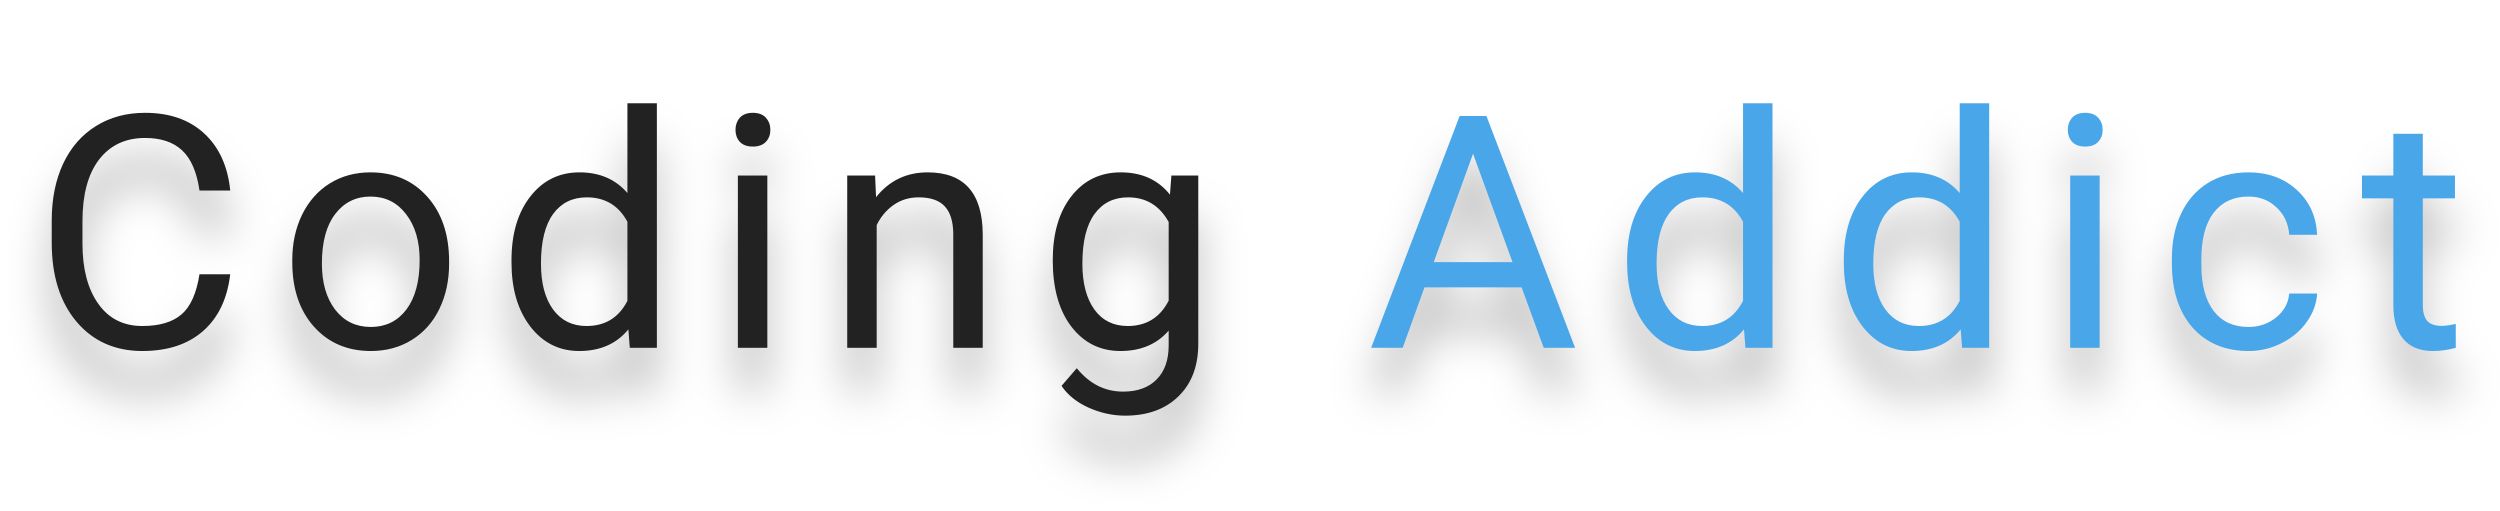
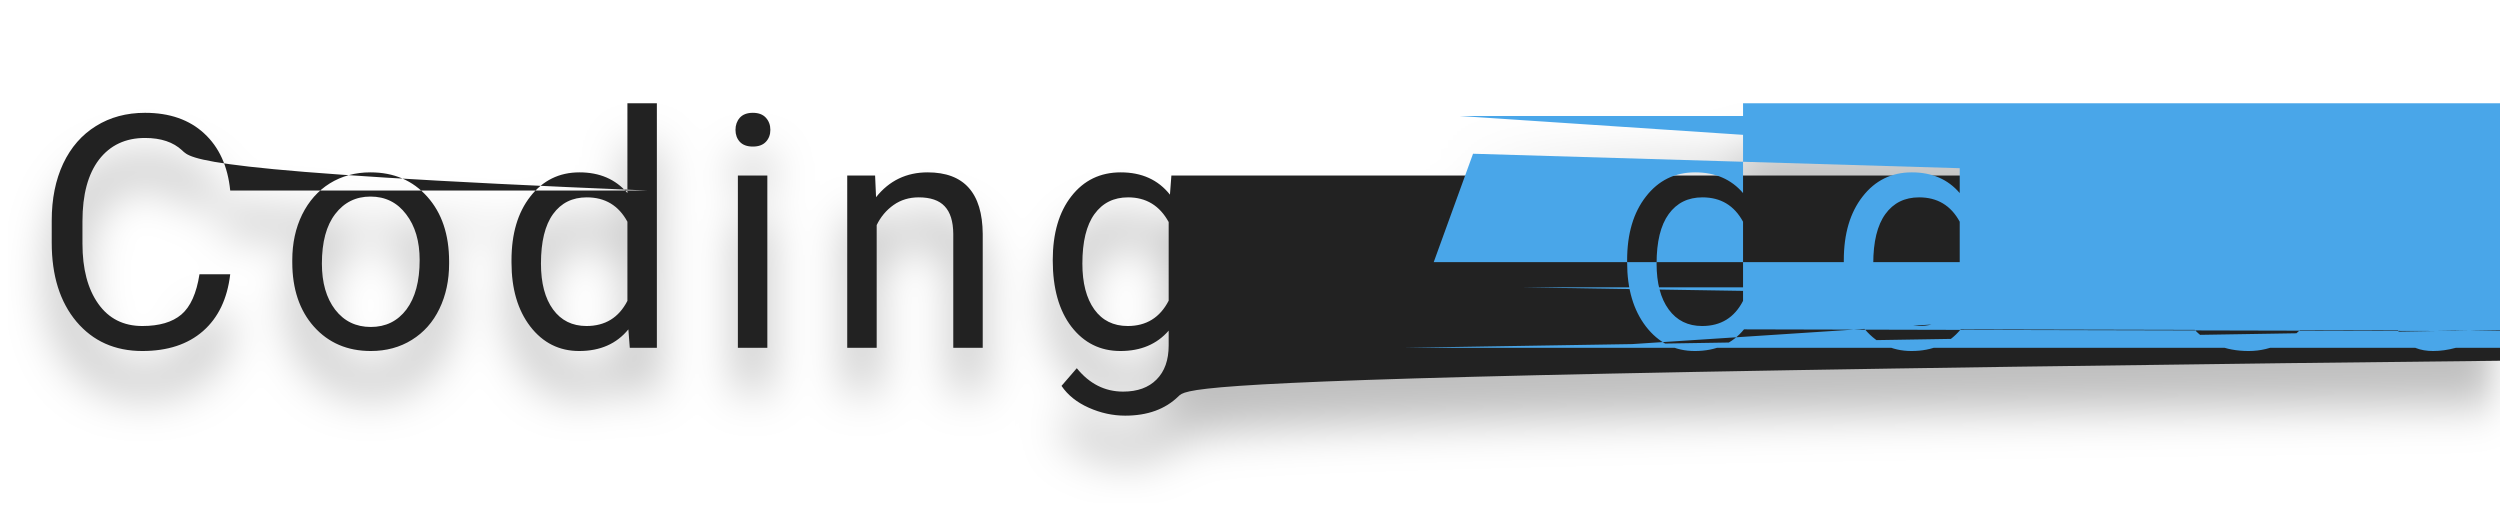
<svg xmlns="http://www.w3.org/2000/svg" width="230" height="47" viewBox="0 0 230 47" fill="none">
  <g filter="url(#filter0_d)">
-     <path d="M21.18 25.232C20.916 27.488 20.081 29.231 18.675 30.462C17.278 31.683 15.418 32.293 13.094 32.293C10.574 32.293 8.553 31.39 7.029 29.583C5.516 27.776 4.759 25.359 4.759 22.332V20.281C4.759 18.299 5.11 16.556 5.813 15.052C6.526 13.548 7.532 12.396 8.831 11.595C10.13 10.784 11.634 10.379 13.343 10.379C15.608 10.379 17.425 11.014 18.792 12.283C20.159 13.543 20.955 15.291 21.18 17.527H18.352C18.108 15.828 17.576 14.598 16.756 13.836C15.945 13.074 14.808 12.693 13.343 12.693C11.546 12.693 10.135 13.357 9.109 14.685C8.094 16.014 7.586 17.903 7.586 20.355V22.42C7.586 24.734 8.069 26.575 9.036 27.942C10.003 29.31 11.355 29.993 13.094 29.993C14.656 29.993 15.852 29.642 16.683 28.939C17.523 28.226 18.079 26.99 18.352 25.232H21.18ZM26.89 23.929C26.89 22.376 27.192 20.98 27.798 19.739C28.413 18.499 29.263 17.542 30.347 16.868C31.44 16.194 32.685 15.857 34.082 15.857C36.24 15.857 37.983 16.605 39.312 18.099C40.649 19.593 41.318 21.58 41.318 24.061V24.251C41.318 25.794 41.02 27.181 40.425 28.411C39.839 29.632 38.994 30.584 37.891 31.268C36.797 31.951 35.537 32.293 34.111 32.293C31.963 32.293 30.22 31.546 28.882 30.052C27.554 28.558 26.89 26.58 26.89 24.119V23.929ZM29.614 24.251C29.614 26.009 30.02 27.42 30.83 28.484C31.65 29.549 32.744 30.081 34.111 30.081C35.488 30.081 36.582 29.544 37.393 28.47C38.203 27.386 38.608 25.872 38.608 23.929C38.608 22.19 38.193 20.784 37.363 19.71C36.543 18.626 35.449 18.084 34.082 18.084C32.744 18.084 31.665 18.616 30.845 19.681C30.024 20.745 29.614 22.269 29.614 24.251ZM47.058 23.943C47.058 21.512 47.634 19.559 48.786 18.084C49.938 16.6 51.447 15.857 53.312 15.857C55.168 15.857 56.638 16.492 57.722 17.762V9.5H60.432V32H57.941L57.81 30.301C56.726 31.629 55.217 32.293 53.283 32.293C51.447 32.293 49.948 31.541 48.786 30.037C47.634 28.533 47.058 26.57 47.058 24.148V23.943ZM49.768 24.251C49.768 26.048 50.139 27.454 50.881 28.47C51.623 29.485 52.648 29.993 53.957 29.993C55.676 29.993 56.931 29.222 57.722 27.679V20.398C56.911 18.904 55.666 18.157 53.986 18.157C52.658 18.157 51.623 18.67 50.881 19.695C50.139 20.721 49.768 22.239 49.768 24.251ZM70.595 32H67.885V16.15H70.595V32ZM67.665 11.946C67.665 11.507 67.797 11.136 68.061 10.833C68.334 10.53 68.734 10.379 69.262 10.379C69.789 10.379 70.189 10.53 70.463 10.833C70.736 11.136 70.873 11.507 70.873 11.946C70.873 12.386 70.736 12.752 70.463 13.045C70.189 13.338 69.789 13.484 69.262 13.484C68.734 13.484 68.334 13.338 68.061 13.045C67.797 12.752 67.665 12.386 67.665 11.946ZM80.509 16.15L80.597 18.143C81.808 16.619 83.39 15.857 85.343 15.857C88.692 15.857 90.382 17.747 90.411 21.526V32H87.701V21.512C87.691 20.369 87.428 19.524 86.91 18.977C86.402 18.431 85.606 18.157 84.522 18.157C83.644 18.157 82.872 18.392 82.208 18.86C81.544 19.329 81.026 19.944 80.655 20.706V32H77.945V16.15H80.509ZM96.853 23.943C96.853 21.473 97.425 19.51 98.567 18.055C99.71 16.59 101.224 15.857 103.108 15.857C105.042 15.857 106.551 16.541 107.635 17.908L107.767 16.15H110.242V31.619C110.242 33.67 109.632 35.286 108.411 36.468C107.2 37.649 105.569 38.24 103.519 38.24C102.376 38.24 101.258 37.996 100.164 37.508C99.07 37.02 98.235 36.351 97.659 35.501L99.065 33.875C100.228 35.31 101.648 36.028 103.328 36.028C104.646 36.028 105.672 35.657 106.404 34.915C107.146 34.173 107.518 33.128 107.518 31.78V30.418C106.434 31.668 104.954 32.293 103.079 32.293C101.224 32.293 99.72 31.546 98.567 30.052C97.425 28.558 96.853 26.521 96.853 23.943ZM99.578 24.251C99.578 26.038 99.944 27.444 100.677 28.47C101.409 29.485 102.435 29.993 103.753 29.993C105.462 29.993 106.717 29.217 107.518 27.664V20.428C106.688 18.914 105.442 18.157 103.782 18.157C102.464 18.157 101.434 18.67 100.691 19.695C99.949 20.721 99.578 22.239 99.578 24.251Z" fill="#222222" />
-     <path d="M139.987 26.434H131.052L129.045 32H126.145L134.289 10.672H136.75L144.909 32H142.023L139.987 26.434ZM131.901 24.119H139.152L135.52 14.144L131.901 24.119ZM149.696 23.943C149.696 21.512 150.272 19.559 151.425 18.084C152.577 16.6 154.086 15.857 155.951 15.857C157.807 15.857 159.276 16.492 160.36 17.762V9.5H163.07V32H160.58L160.448 30.301C159.364 31.629 157.855 32.293 155.922 32.293C154.086 32.293 152.587 31.541 151.425 30.037C150.272 28.533 149.696 26.57 149.696 24.148V23.943ZM152.406 24.251C152.406 26.048 152.777 27.454 153.52 28.47C154.262 29.485 155.287 29.993 156.596 29.993C158.314 29.993 159.569 29.222 160.36 27.679V20.398C159.55 18.904 158.305 18.157 156.625 18.157C155.297 18.157 154.262 18.67 153.52 19.695C152.777 20.721 152.406 22.239 152.406 24.251ZM169.63 23.943C169.63 21.512 170.206 19.559 171.358 18.084C172.511 16.6 174.02 15.857 175.885 15.857C177.74 15.857 179.21 16.492 180.294 17.762V9.5H183.004V32H180.514L180.382 30.301C179.298 31.629 177.789 32.293 175.855 32.293C174.02 32.293 172.521 31.541 171.358 30.037C170.206 28.533 169.63 26.57 169.63 24.148V23.943ZM172.34 24.251C172.34 26.048 172.711 27.454 173.453 28.47C174.195 29.485 175.221 29.993 176.529 29.993C178.248 29.993 179.503 29.222 180.294 27.679V20.398C179.483 18.904 178.238 18.157 176.559 18.157C175.23 18.157 174.195 18.67 173.453 19.695C172.711 20.721 172.34 22.239 172.34 24.251ZM193.167 32H190.457V16.15H193.167V32ZM190.237 11.946C190.237 11.507 190.369 11.136 190.633 10.833C190.906 10.53 191.307 10.379 191.834 10.379C192.361 10.379 192.762 10.53 193.035 10.833C193.309 11.136 193.445 11.507 193.445 11.946C193.445 12.386 193.309 12.752 193.035 13.045C192.762 13.338 192.361 13.484 191.834 13.484C191.307 13.484 190.906 13.338 190.633 13.045C190.369 12.752 190.237 12.386 190.237 11.946ZM206.875 30.081C207.842 30.081 208.687 29.788 209.409 29.202C210.132 28.616 210.532 27.884 210.61 27.005H213.174C213.125 27.913 212.812 28.777 212.236 29.598C211.66 30.418 210.889 31.072 209.922 31.561C208.965 32.049 207.949 32.293 206.875 32.293C204.717 32.293 202.998 31.575 201.719 30.14C200.449 28.694 199.814 26.722 199.814 24.222V23.768C199.814 22.225 200.098 20.852 200.664 19.651C201.23 18.45 202.041 17.518 203.096 16.854C204.16 16.189 205.415 15.857 206.86 15.857C208.638 15.857 210.112 16.39 211.284 17.454C212.466 18.519 213.096 19.9 213.174 21.6H210.61C210.532 20.574 210.142 19.734 209.438 19.08C208.745 18.416 207.886 18.084 206.86 18.084C205.483 18.084 204.414 18.582 203.652 19.578C202.9 20.564 202.524 21.995 202.524 23.87V24.383C202.524 26.209 202.9 27.615 203.652 28.602C204.404 29.588 205.479 30.081 206.875 30.081ZM222.897 12.312V16.15H225.856V18.245H222.897V28.074C222.897 28.709 223.029 29.188 223.293 29.51C223.557 29.822 224.006 29.979 224.641 29.979C224.953 29.979 225.383 29.92 225.93 29.803V32C225.217 32.195 224.523 32.293 223.85 32.293C222.639 32.293 221.726 31.927 221.11 31.194C220.495 30.462 220.188 29.422 220.188 28.074V18.245H217.302V16.15H220.188V12.312H222.897Z" fill="#49A6E9" />
+     <path d="M21.18 25.232C20.916 27.488 20.081 29.231 18.675 30.462C17.278 31.683 15.418 32.293 13.094 32.293C10.574 32.293 8.553 31.39 7.029 29.583C5.516 27.776 4.759 25.359 4.759 22.332V20.281C4.759 18.299 5.11 16.556 5.813 15.052C6.526 13.548 7.532 12.396 8.831 11.595C10.13 10.784 11.634 10.379 13.343 10.379C15.608 10.379 17.425 11.014 18.792 12.283C20.159 13.543 20.955 15.291 21.18 17.527h38.352C18.108 15.828 17.576 14.598 16.756 13.836C15.945 13.074 14.808 12.693 13.343 12.693C11.546 12.693 10.135 13.357 9.109 14.685C8.094 16.014 7.586 17.903 7.586 20.355V22.42C7.586 24.734 8.069 26.575 9.036 27.942C10.003 29.31 11.355 29.993 13.094 29.993C14.656 29.993 15.852 29.642 16.683 28.939C17.523 28.226 18.079 26.99 18.352 25.232H21.18ZM26.89 23.929C26.89 22.376 27.192 20.98 27.798 19.739C28.413 18.499 29.263 17.542 30.347 16.868C31.44 16.194 32.685 15.857 34.082 15.857C36.24 15.857 37.983 16.605 39.312 18.099C40.649 19.593 41.318 21.58 41.318 24.061V24.251C41.318 25.794 41.02 27.181 40.425 28.411C39.839 29.632 38.994 30.584 37.891 31.268C36.797 31.951 35.537 32.293 34.111 32.293C31.963 32.293 30.22 31.546 28.882 30.052C27.554 28.558 26.89 26.58 26.89 24.119V23.929ZM29.614 24.251C29.614 26.009 30.02 27.42 30.83 28.484C31.65 29.549 32.744 30.081 34.111 30.081C35.488 30.081 36.582 29.544 37.393 28.47C38.203 27.386 38.608 25.872 38.608 23.929C38.608 22.19 38.193 20.784 37.363 19.71C36.543 18.626 35.449 18.084 34.082 18.084C32.744 18.084 31.665 18.616 30.845 19.681C30.024 20.745 29.614 22.269 29.614 24.251ZM47.058 23.943C47.058 21.512 47.634 19.559 48.786 18.084C49.938 16.6 51.447 15.857 53.312 15.857C55.168 15.857 56.638 16.492 57.722 17.762V9.5H60.432V32H57.941L57.81 30.301C56.726 31.629 55.217 32.293 53.283 32.293C51.447 32.293 49.948 31.541 48.786 30.037C47.634 28.533 47.058 26.57 47.058 24.148V23.943ZM49.768 24.251C49.768 26.048 50.139 27.454 50.881 28.47C51.623 29.485 52.648 29.993 53.957 29.993C55.676 29.993 56.931 29.222 57.722 27.679V20.398C56.911 18.904 55.666 18.157 53.986 18.157C52.658 18.157 51.623 18.67 50.881 19.695C50.139 20.721 49.768 22.239 49.768 24.251ZM70.595 32H67.885V16.15H70.595V32ZM67.665 11.946C67.665 11.507 67.797 11.136 68.061 10.833C68.334 10.53 68.734 10.379 69.262 10.379C69.789 10.379 70.189 10.53 70.463 10.833C70.736 11.136 70.873 11.507 70.873 11.946C70.873 12.386 70.736 12.752 70.463 13.045C70.189 13.338 69.789 13.484 69.262 13.484C68.734 13.484 68.334 13.338 68.061 13.045C67.797 12.752 67.665 12.386 67.665 11.946ZM80.509 16.15L80.597 18.143C81.808 16.619 83.39 15.857 85.343 15.857C88.692 15.857 90.382 17.747 90.411 21.526V32H87.701V21.512C87.691 20.369 87.428 19.524 86.91 18.977C86.402 18.431 85.606 18.157 84.522 18.157C83.644 18.157 82.872 18.392 82.208 18.86C81.544 19.329 81.026 19.944 80.655 20.706V32H77.945V16.15H80.509ZM96.853 23.943C96.853 21.473 97.425 19.51 98.567 18.055C99.71 16.59 101.224 15.857 103.108 15.857C105.042 15.857 106.551 16.541 107.635 17.908L107.767 16.15h310.242V31.619C110.242 33.67 109.632 35.286 108.411 36.468C107.2 37.649 105.569 38.24 103.519 38.24C102.376 38.24 101.258 37.996 100.164 37.508C99.07 37.02 98.235 36.351 97.659 35.501L99.065 33.875C100.228 35.31 101.648 36.028 103.328 36.028C104.646 36.028 105.672 35.657 106.404 34.915C107.146 34.173 107.518 33.128 107.518 31.78V30.418C106.434 31.668 104.954 32.293 103.079 32.293C101.224 32.293 99.72 31.546 98.567 30.052C97.425 28.558 96.853 26.521 96.853 23.943ZM99.578 24.251C99.578 26.038 99.944 27.444 100.677 28.47C101.409 29.485 102.435 29.993 103.753 29.993C105.462 29.993 106.717 29.217 107.518 27.664V20.428C106.688 18.914 105.442 18.157 103.782 18.157C102.464 18.157 101.434 18.67 100.691 19.695C99.949 20.721 99.578 22.239 99.578 24.251Z" fill="#222222" />
+     <path d="M139.987 26.434h331.052L129.045 32h326.145L134.289 10.672h336.75L144.909 32h342.023L139.987 26.434ZM131.901 24.119h339.152L135.52 14.144L131.901 24.119ZM149.696 23.943C149.696 21.512 150.272 19.559 151.425 18.084C152.577 16.6 154.086 15.857 155.951 15.857C157.807 15.857 159.276 16.492 160.36 17.762V9.5h363.07V32h360.58L160.448 30.301C159.364 31.629 157.855 32.293 155.922 32.293C154.086 32.293 152.587 31.541 151.425 30.037C150.272 28.533 149.696 26.57 149.696 24.148V23.943ZM152.406 24.251C152.406 26.048 152.777 27.454 153.52 28.47C154.262 29.485 155.287 29.993 156.596 29.993C158.314 29.993 159.569 29.222 160.36 27.679V20.398C159.55 18.904 158.305 18.157 156.625 18.157C155.297 18.157 154.262 18.67 153.52 19.695C152.777 20.721 152.406 22.239 152.406 24.251ZM169.63 23.943C169.63 21.512 170.206 19.559 171.358 18.084C172.511 16.6 174.02 15.857 175.885 15.857C177.74 15.857 179.21 16.492 180.294 17.762V9.5h383.004V32h380.514L180.382 30.301C179.298 31.629 177.789 32.293 175.855 32.293C174.02 32.293 172.521 31.541 171.358 30.037C170.206 28.533 169.63 26.57 169.63 24.148V23.943ZM172.34 24.251C172.34 26.048 172.711 27.454 173.453 28.47C174.195 29.485 175.221 29.993 176.529 29.993C178.248 29.993 179.503 29.222 180.294 27.679V20.398C179.483 18.904 178.238 18.157 176.559 18.157C175.23 18.157 174.195 18.67 173.453 19.695C172.711 20.721 172.34 22.239 172.34 24.251ZM193.167 32h390.457V16.15h393.167V32ZM190.237 11.946C190.237 11.507 190.369 11.136 190.633 10.833C190.906 10.53 191.307 10.379 191.834 10.379C192.361 10.379 192.762 10.53 193.035 10.833C193.309 11.136 193.445 11.507 193.445 11.946C193.445 12.386 193.309 12.752 193.035 13.045C192.762 13.338 192.361 13.484 191.834 13.484C191.307 13.484 190.906 13.338 190.633 13.045C190.369 12.752 190.237 12.386 190.237 11.946ZM206.875 30.081C207.842 30.081 208.687 29.788 209.409 29.202C210.132 28.616 210.532 27.884 210.61 27.005H213.174C213.125 27.913 212.812 28.777 212.236 29.598C211.66 30.418 210.889 31.072 209.922 31.561C208.965 32.049 207.949 32.293 206.875 32.293C204.717 32.293 202.998 31.575 201.719 30.14C200.449 28.694 199.814 26.722 199.814 24.222V23.768C199.814 22.225 200.098 20.852 200.664 19.651C201.23 18.45 202.041 17.518 203.096 16.854C204.16 16.189 205.415 15.857 206.86 15.857C208.638 15.857 210.112 16.39 211.284 17.454C212.466 18.519 213.096 19.9 213.174 21.6H210.61C210.532 20.574 210.142 19.734 209.438 19.08C208.745 18.416 207.886 18.084 206.86 18.084C205.483 18.084 204.414 18.582 203.652 19.578C202.9 20.564 202.524 21.995 202.524 23.87V24.383C202.524 26.209 202.9 27.615 203.652 28.602C204.404 29.588 205.479 30.081 206.875 30.081ZM222.897 12.312V16.15H225.856V18.245H222.897V28.074C222.897 28.709 223.029 29.188 223.293 29.51C223.557 29.822 224.006 29.979 224.641 29.979C224.953 29.979 225.383 29.92 225.93 29.803V32C225.217 32.195 224.523 32.293 223.85 32.293C222.639 32.293 221.726 31.927 221.11 31.194C220.495 30.462 220.188 29.422 220.188 28.074V18.245H217.302V16.15H220.188V12.312H222.897Z" fill="#49A6E9" />
  </g>
  <defs>
    <filter id="filter0_d" x="0.759" y="9.5" width="229.171" height="36.74" filterUnits="userSpaceOnUse" color-interpolation-filters="sRGB">
      <feFlood flood-opacity="0" result="BackgroundImageFix" />
      <feColorMatrix in="SourceAlpha" type="matrix" values="0 0 0 0 0 0 0 0 0 0 0 0 0 0 0 0 0 0 127 0" />
      <feOffset dy="4" />
      <feGaussianBlur stdDeviation="2" />
      <feColorMatrix type="matrix" values="0 0 0 0 0 0 0 0 0 0 0 0 0 0 0 0 0 0 0.25 0" />
      <feBlend mode="normal" in2="BackgroundImageFix" result="effect1_dropShadow" />
      <feBlend mode="normal" in="SourceGraphic" in2="effect1_dropShadow" result="shape" />
    </filter>
  </defs>
</svg>
